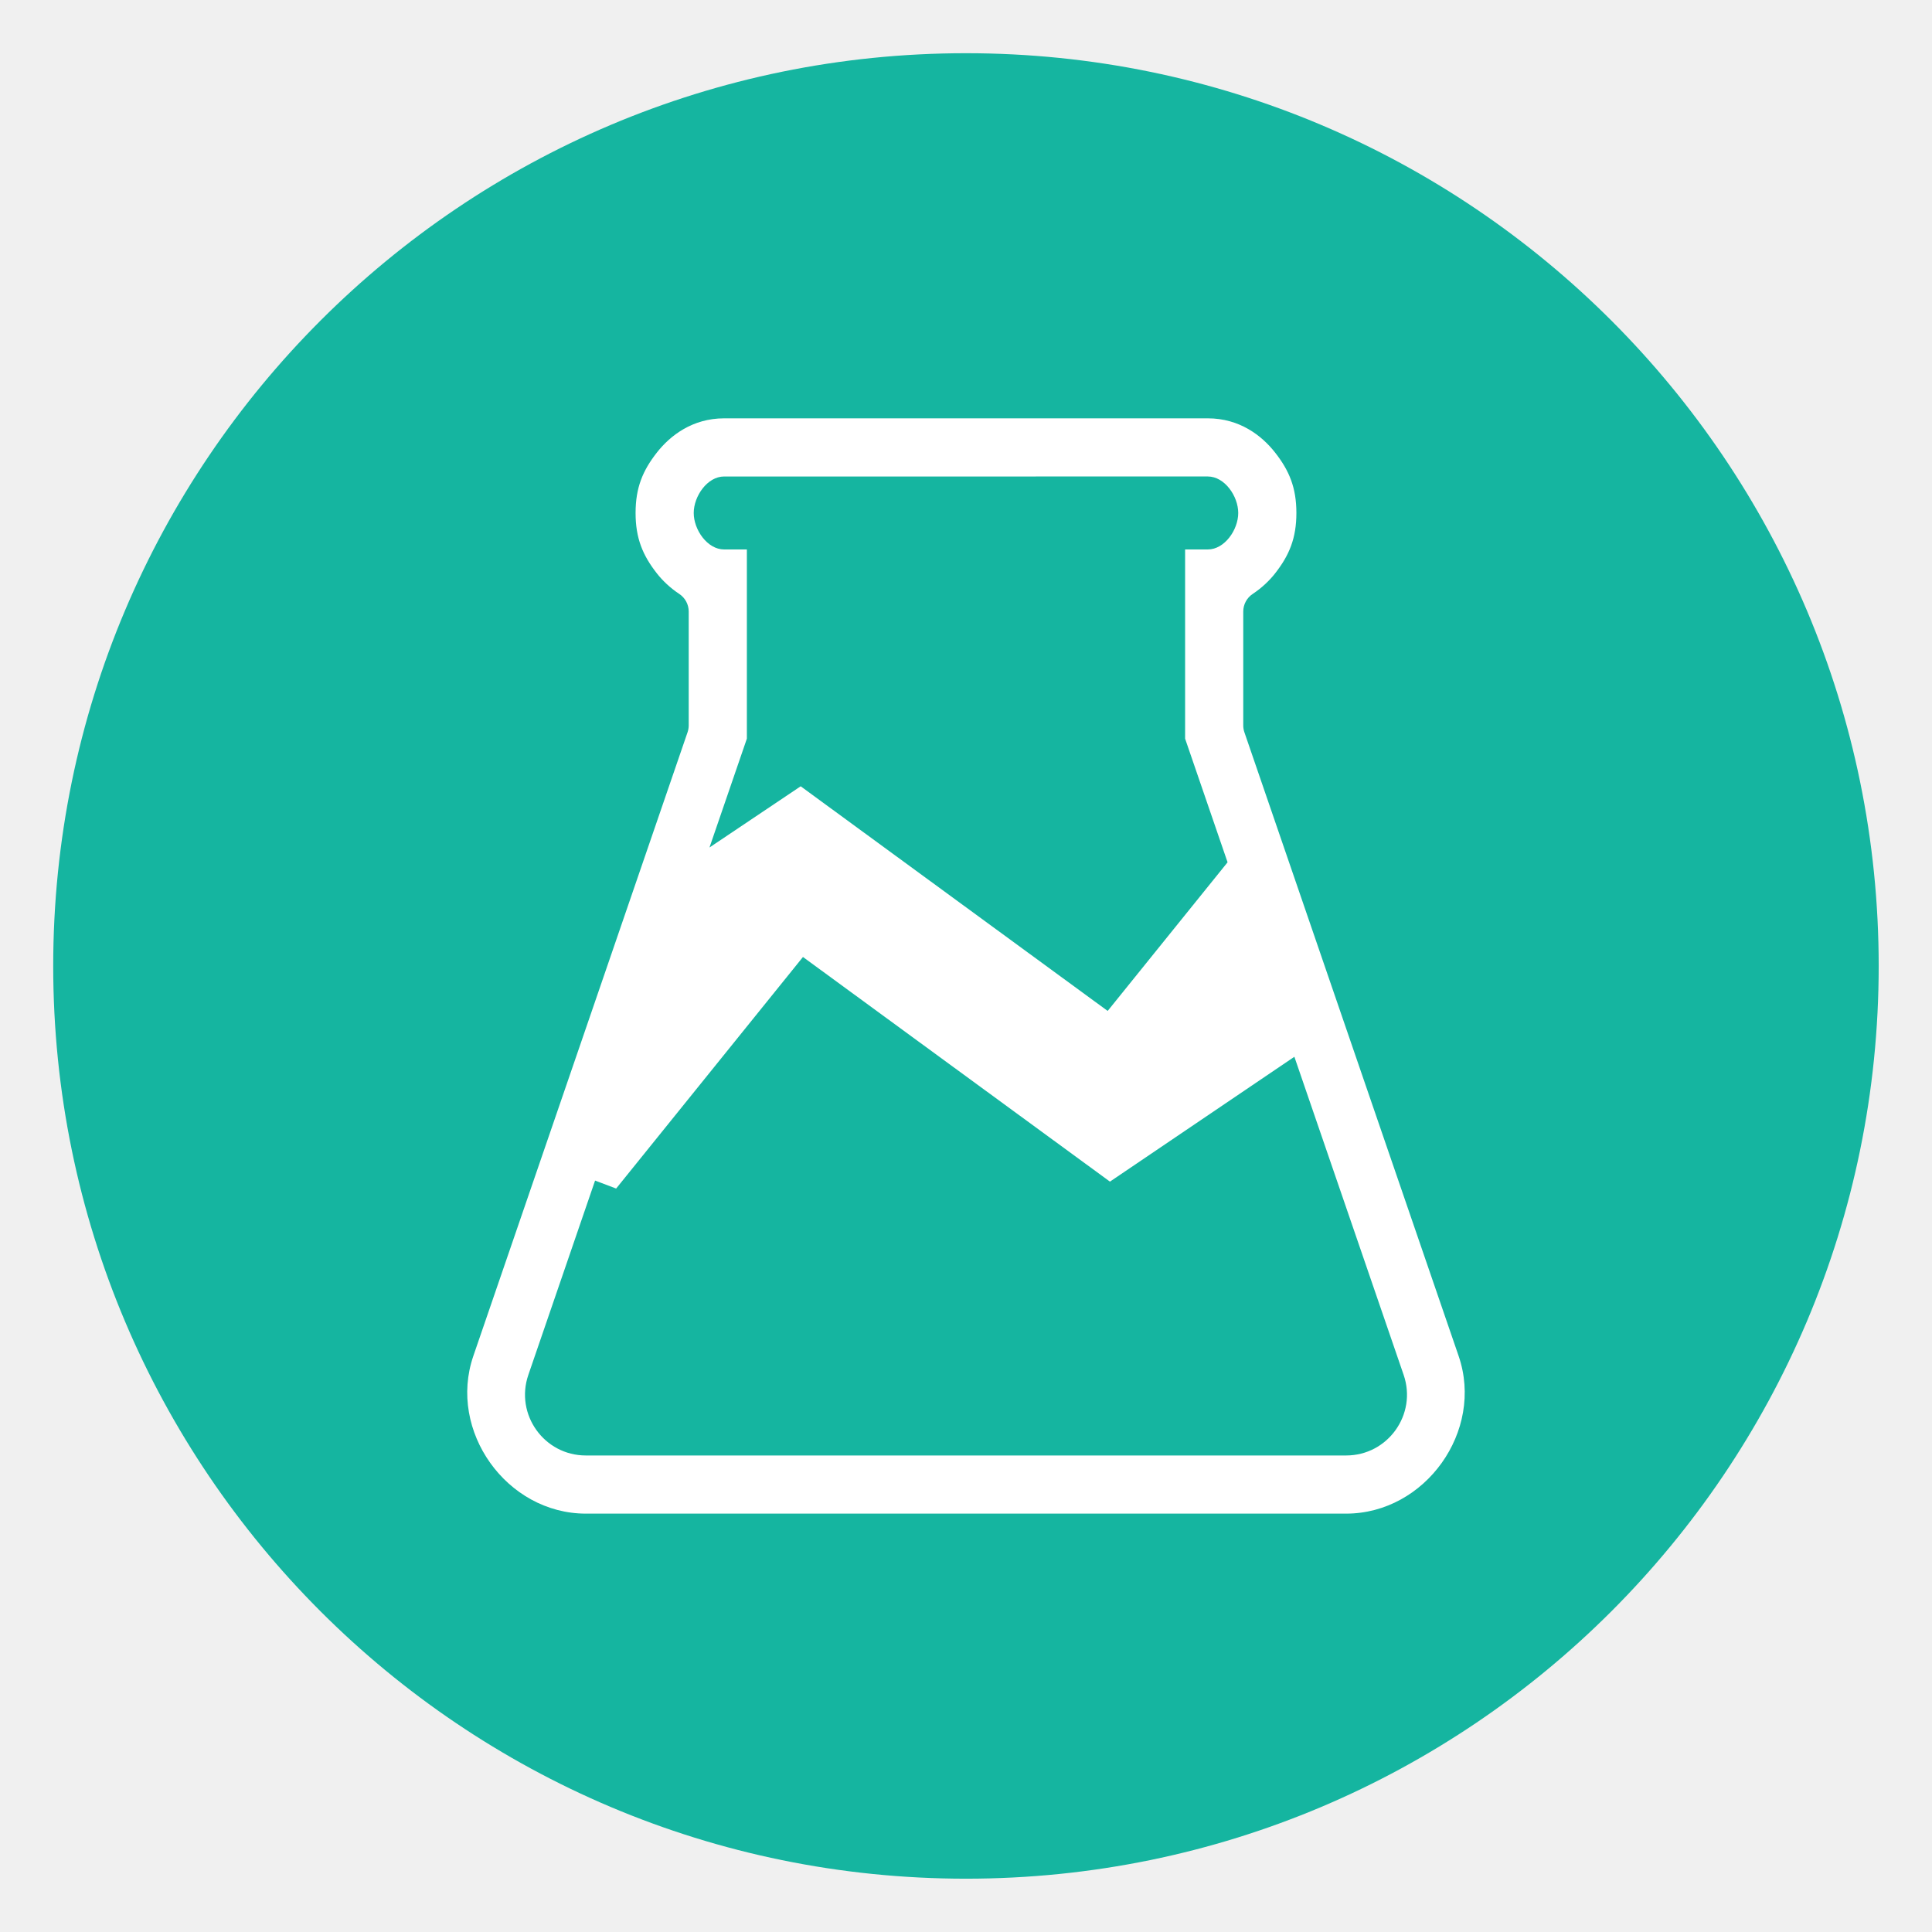
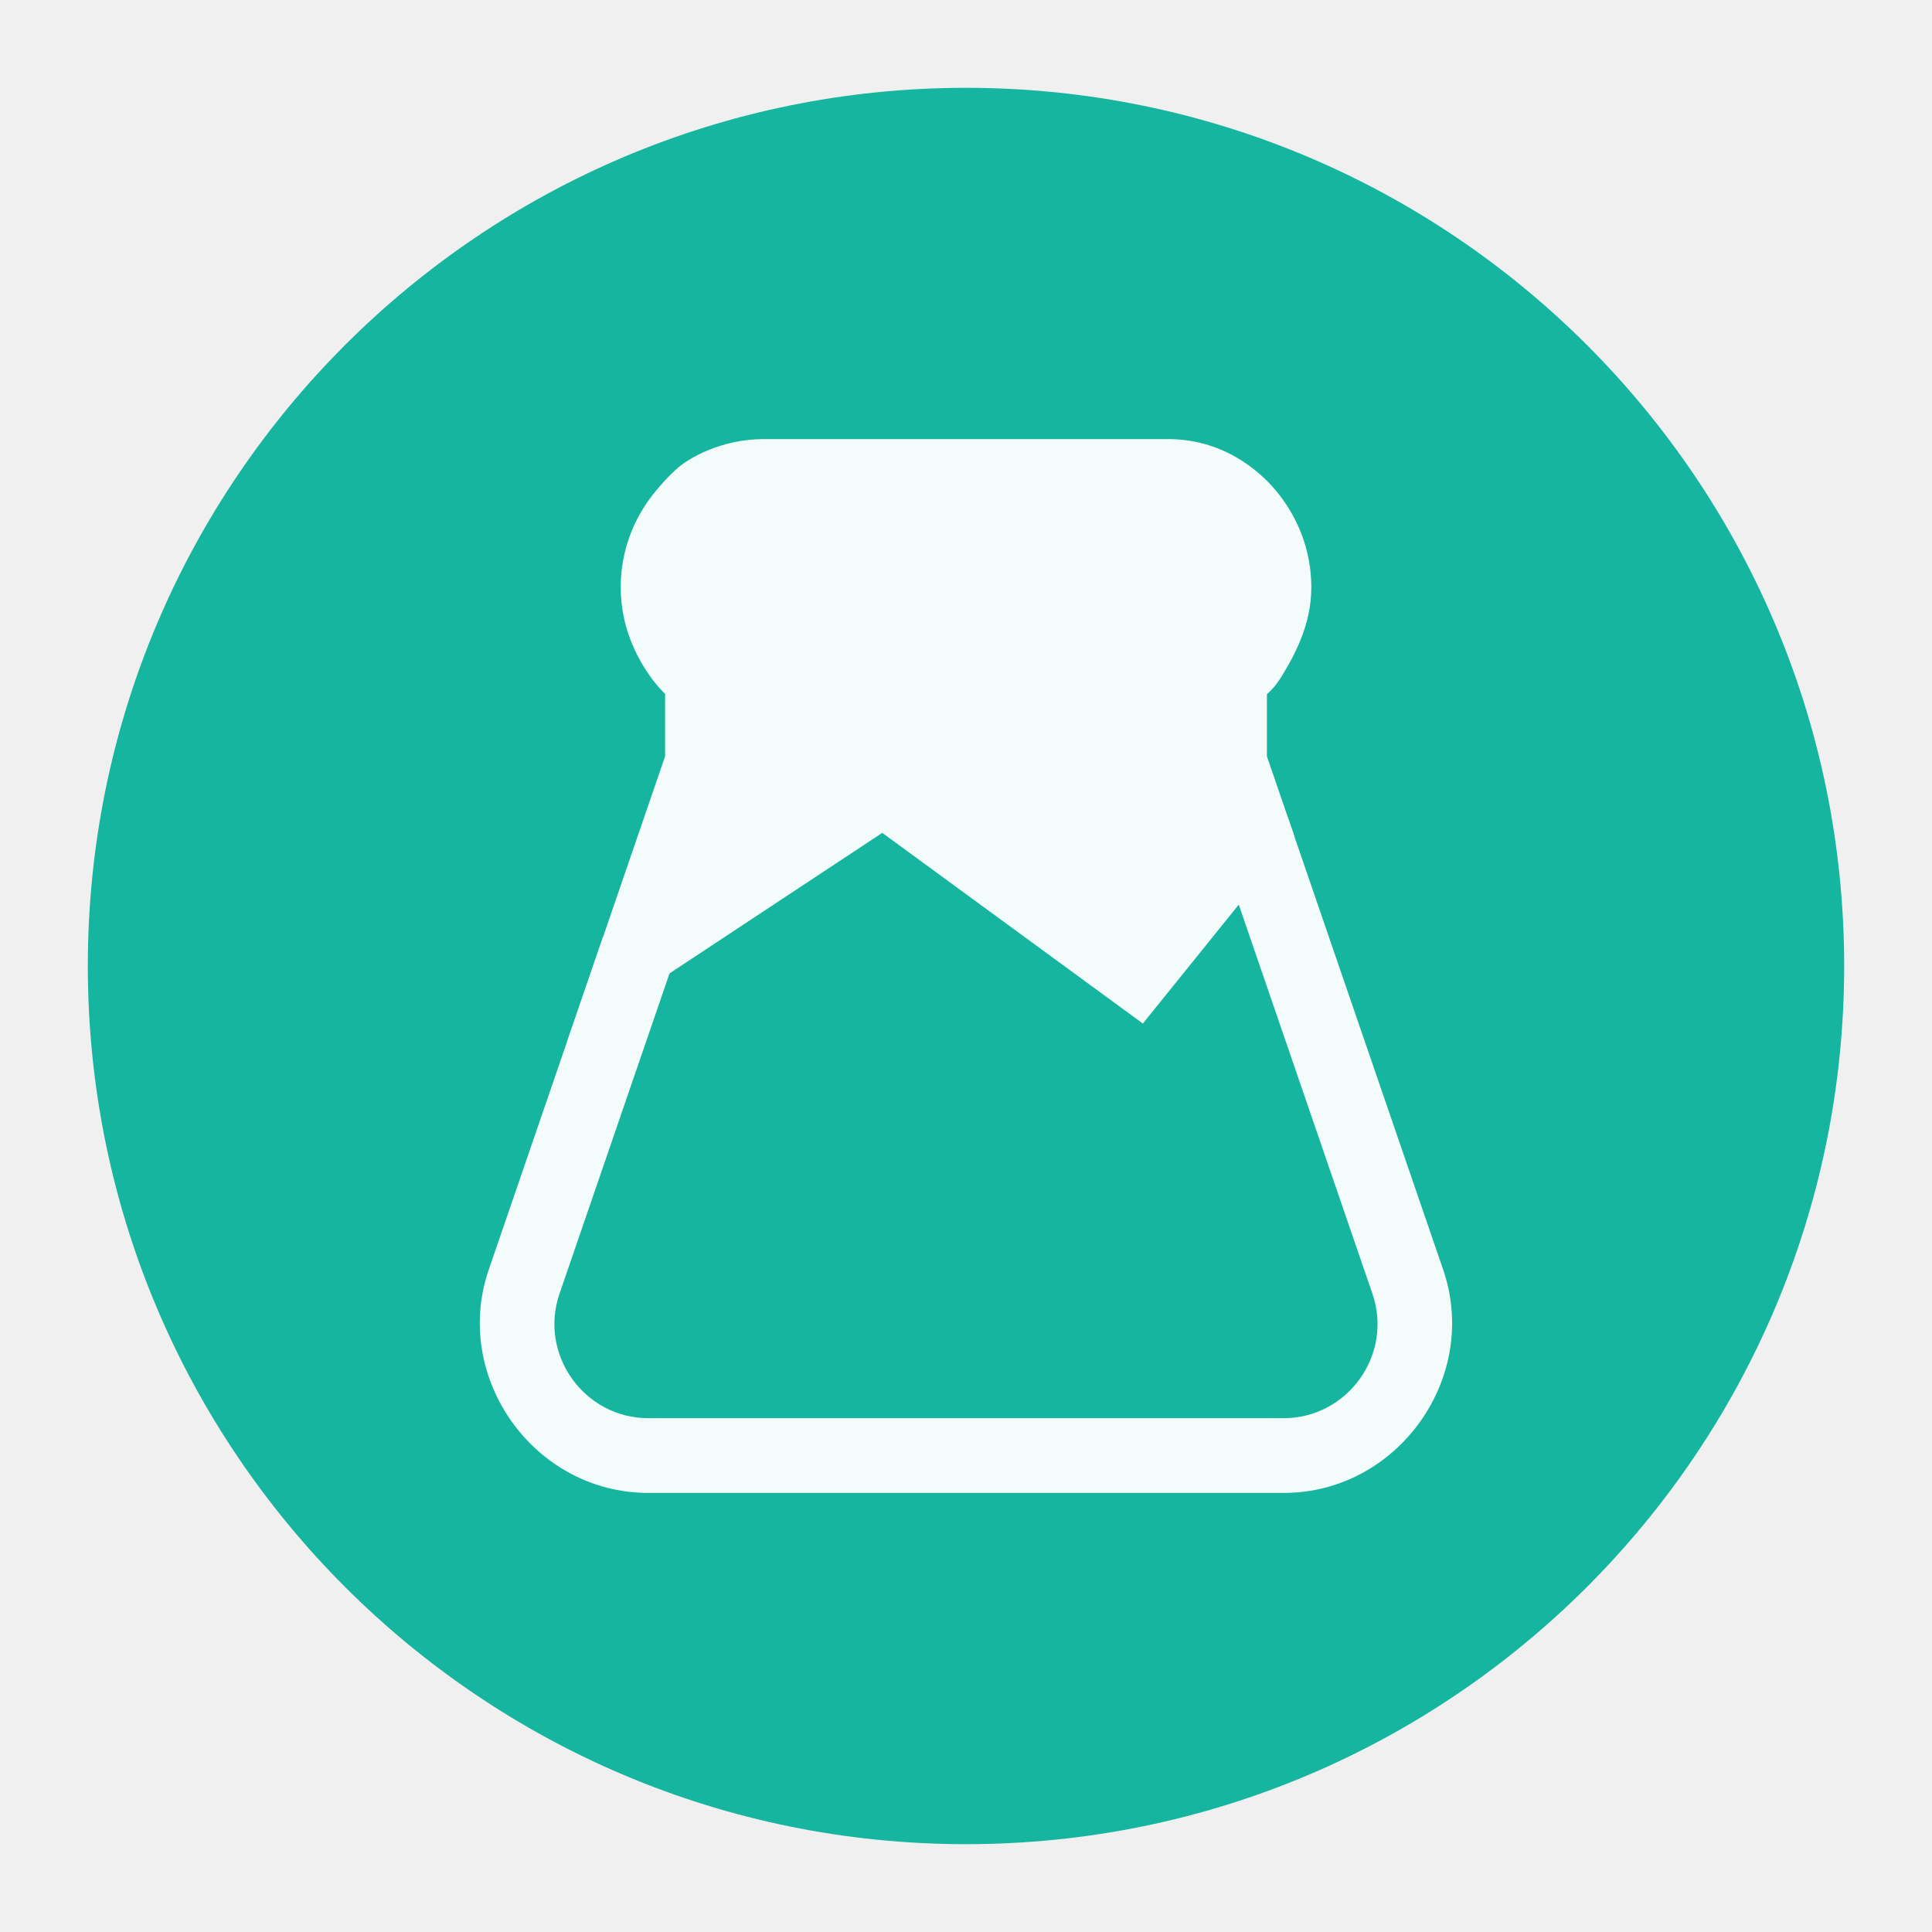
- <svg xmlns="http://www.w3.org/2000/svg" width="800" height="800" version="1.1" viewBox="0 0 211.67 211.67">
-   <g>
-     <circle cx="105.83" cy="105.83" r="100" fill="#15b5a0" />
-     <path d="m79.334 45.833h52.999c3.47 7.24e-4 5.908 1.887 7.368 3.751 1.544 1.97 2.331 3.841 2.332 6.615v8.79e-4c3.1e-4 2.775-0.787 4.646-2.331 6.617-0.607 0.776-1.447 1.586-2.452 2.251-0.649 0.429-1.039 1.155-1.039 1.932v12.475c-9e-5 0.256 0.042 0.51 0.125 0.753l23.469 68.327c9e-4 3e-3 2e-3 7e-3 3e-3 0.011 2.818 8.207-3.649 17.266-12.327 17.267h-83.296c-8.678-9e-4 -15.145-9.06-12.327-17.267 0.001-3e-3 0.002-7e-3 0.003-0.011l0.003-9e-3 23.465-68.319c0.083-0.242 0.126-0.496 0.126-0.752v-12.475c1.88e-4 -0.778-0.39-1.504-1.039-1.932-1.005-0.664-1.845-1.475-2.452-2.251-1.543-1.971-2.331-3.843-2.33-6.617v-8.76e-4c5.44e-4 -2.773 0.788-4.645 2.331-6.615 1.46-1.863 3.898-3.75 7.368-3.751zm0.001 6.371c-1.839 3.06e-4 -3.33 2.157-3.33 3.997-1.7e-4 1.839 1.49 3.997 3.33 3.998h2.492v20.728l-4.096 11.924 9.992-6.705 33.633 24.612 13.137-16.285-4.653-13.547v-20.728h2.491c1.839-3.06e-4 3.33-2.158 3.33-3.998-3e-4 -1.839-1.491-3.996-3.33-3.997zm8.638 52.643-20.468 25.37-2.308-0.873-7.312 21.29c-1.485 4.326 1.729 8.828 6.303 8.828h83.294c4.574-4.6e-4 7.788-4.502 6.302-8.828l-11.972-34.854-20.206 13.679z" fill="#fff" />
+ <svg xmlns="http://www.w3.org/2000/svg" width="1100" height="1100" version="1.1" viewBox="0 0 291.04 291.04">
+   <circle cx="145.52" cy="145.52" r="132.29" fill="#15b5a0" />
+   <g fill="#fff" opacity=".95">
+     <path d="m193.95 122.98-10.649 3.657 23.448 68.266c3.134 9.131-3.717 18.731-13.365 18.733h-95.736c-9.646-2e-3 -16.501-9.604-13.366-18.736l17.202-50.085-10.649-3.657-17.202 50.085c-5.585 16.265 6.82 33.651 24.013 33.653h95.738c17.194-3e-3 29.596-17.385 24.013-33.649z" />
+     <path d="m175.98 66.147-60.918-0.002c-6.447-1.86e-4 -11.411 2.907-13.186 4.533-1.325 1.213-2.458 2.478-3.478 3.77-2.929 3.71-4.893 8.519-4.895 14.025 0 5.557 2.1 10.313 4.826 13.939 0.658 0.876 1.294 1.554 1.864 2.119v9.4l-14.724 42.87 47.437-31.339 39.256 28.726 22.804-28.269-1.01-2.942-3.107-9.047v-9.341c0.657-0.618 1.359-1.312 2.154-2.599 2.226-3.6 4.538-8.095 4.538-13.517-9e-5 -5.511-1.984-10.309-4.898-14.028-3.096-3.952-8.786-8.3-16.663-8.3z" />
  </g>
</svg>
